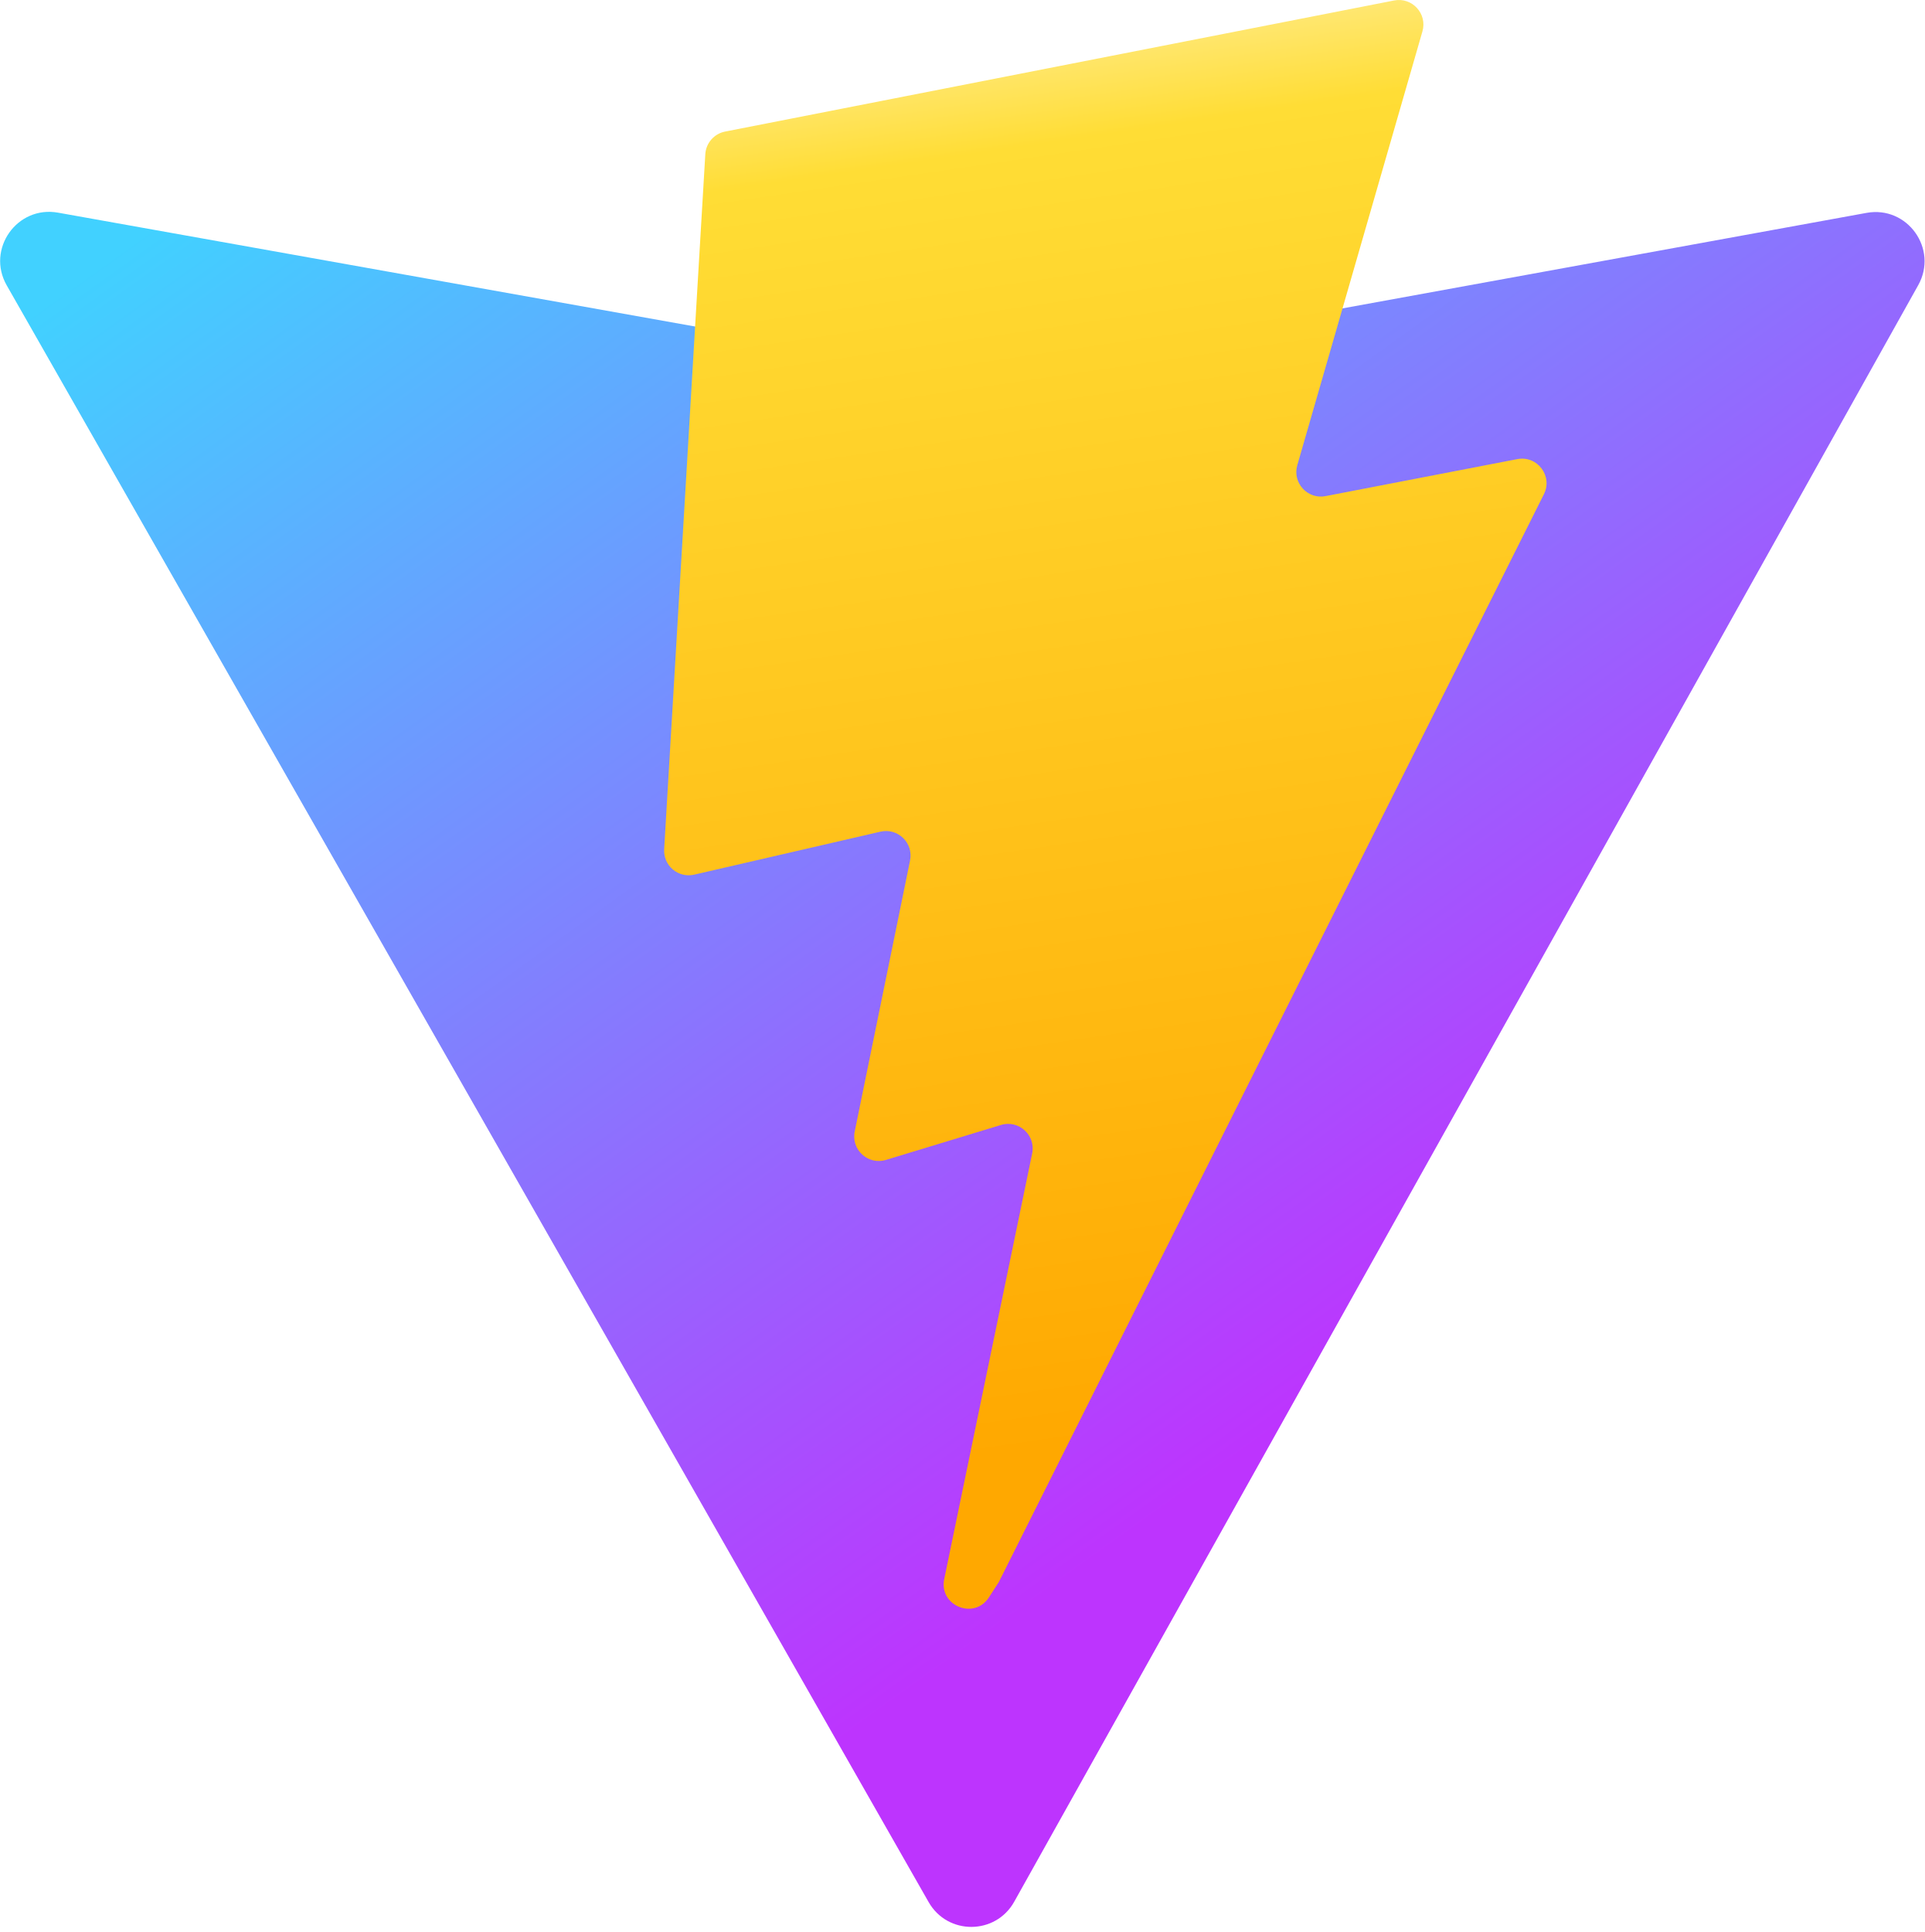
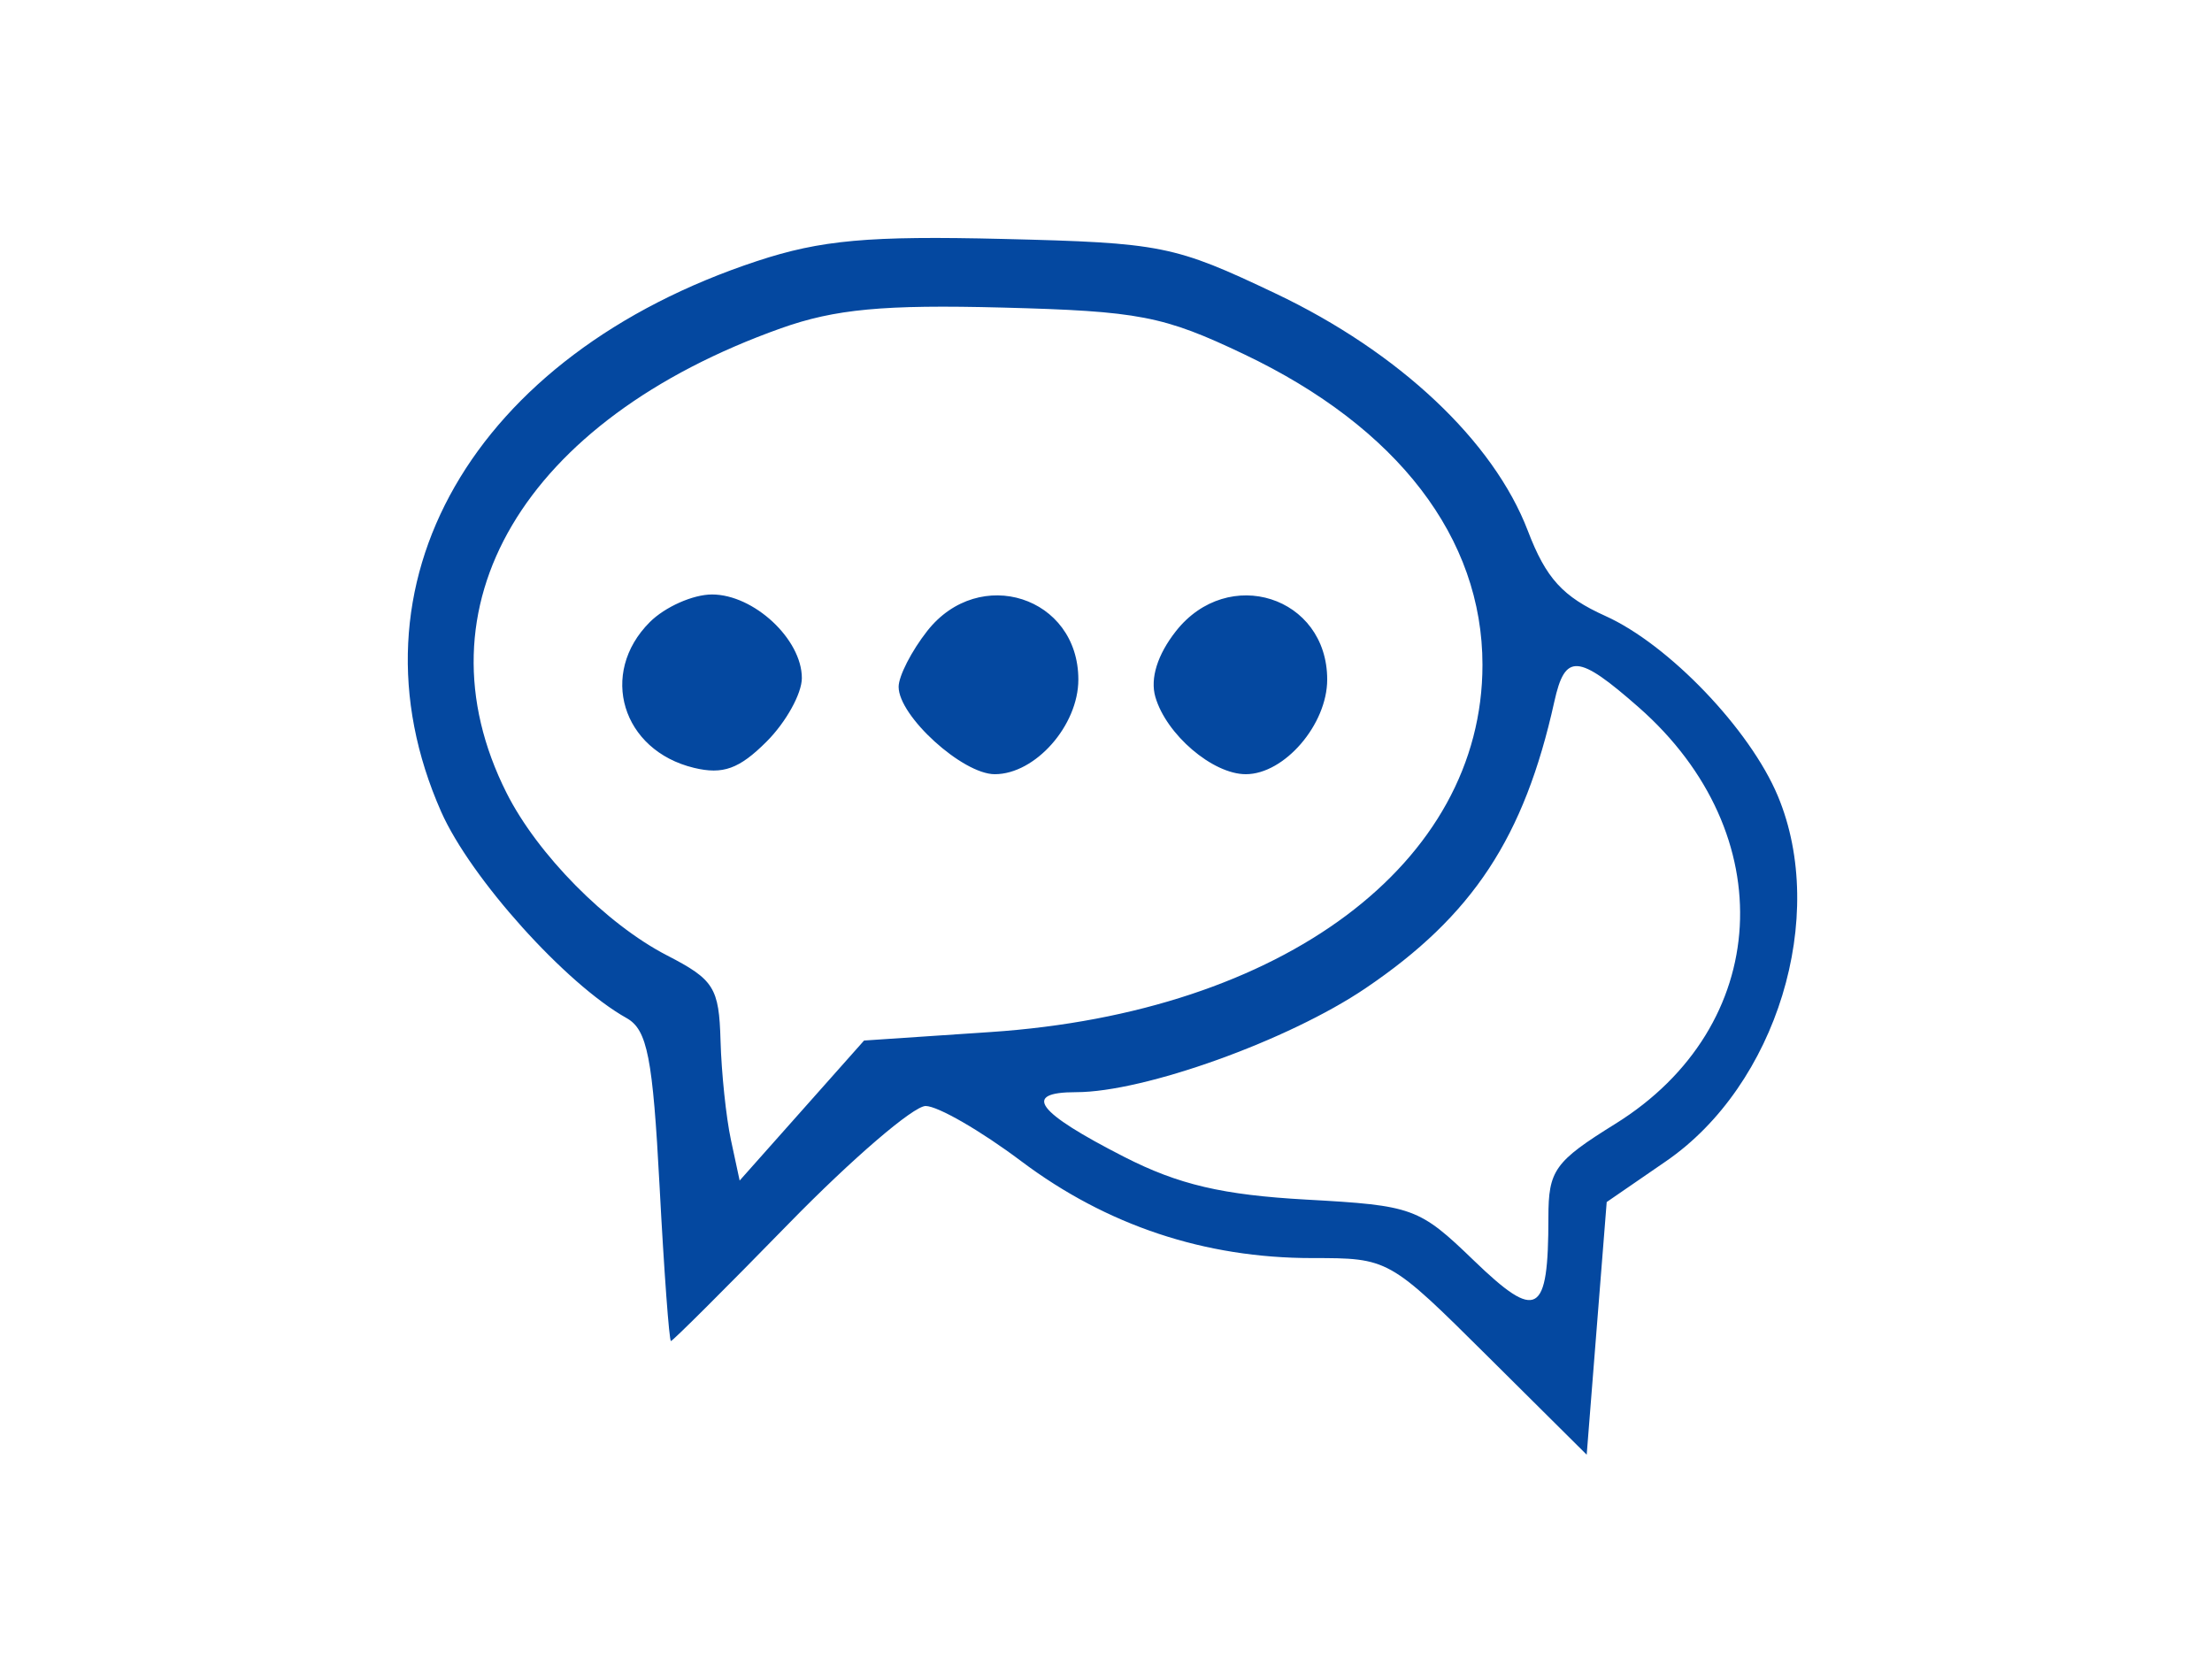
- <svg xmlns="http://www.w3.org/2000/svg" aria-hidden="true" role="img" class="iconify iconify--logos" width="31.88" height="32" preserveAspectRatio="xMidYMid meet" viewBox="0 0 256 257">
-   <defs>
-     <linearGradient id="IconifyId1813088fe1fbc01fb466" x1="-.828%" x2="57.636%" y1="7.652%" y2="78.411%">
-       <stop offset="0%" stop-color="#41D1FF" />
-       <stop offset="100%" stop-color="#BD34FE" />
-     </linearGradient>
-     <linearGradient id="IconifyId1813088fe1fbc01fb467" x1="43.376%" x2="50.316%" y1="2.242%" y2="89.03%">
-       <stop offset="0%" stop-color="#FFEA83" />
-       <stop offset="8.333%" stop-color="#FFDD35" />
-       <stop offset="100%" stop-color="#FFA800" />
-     </linearGradient>
-   </defs>
-   <path fill="url(#IconifyId1813088fe1fbc01fb466)" d="M255.153 37.938L134.897 252.976c-2.483 4.44-8.862 4.466-11.382.048L.875 37.958c-2.746-4.814 1.371-10.646 6.827-9.67l120.385 21.517a6.537 6.537 0 0 0 2.322-.004l117.867-21.483c5.438-.991 9.574 4.796 6.877 9.62Z" />
-   <path fill="url(#IconifyId1813088fe1fbc01fb467)" d="M185.432.063L96.44 17.501a3.268 3.268 0 0 0-2.634 3.014l-5.474 92.456a3.268 3.268 0 0 0 3.997 3.378l24.777-5.718c2.318-.535 4.413 1.507 3.936 3.838l-7.361 36.047c-.495 2.426 1.782 4.5 4.151 3.78l15.304-4.649c2.372-.72 4.652 1.36 4.15 3.788l-11.698 56.621c-.732 3.542 3.979 5.473 5.943 2.437l1.313-2.028l72.516-144.72c1.215-2.423-.88-5.186-3.54-4.672l-25.505 4.922c-2.396.462-4.435-1.77-3.759-4.114l16.646-57.705c.677-2.35-1.37-4.583-3.769-4.113Z" />
+ <svg xmlns="http://www.w3.org/2000/svg" width="160" height="120" viewBox="0 0 160 120" version="1.1">
+   <path d="M 54.762 18.883 C 34.189 25.670, 24.651 42.295, 31.910 58.714 C 34.030 63.509, 40.919 71.176, 45.321 73.640 C 46.824 74.481, 47.217 76.485, 47.710 85.823 C 48.034 91.971, 48.404 97, 48.531 97 C 48.658 97, 52.495 93.175, 57.058 88.500 C 61.621 83.825, 66.075 80, 66.954 80 C 67.834 80, 70.941 81.793, 73.858 83.985 C 80.051 88.639, 87.136 91, 94.908 91 C 100.444 91, 100.465 91.012, 107.612 98.111 L 114.770 105.222 115.493 96.084 L 116.217 86.947 120.509 83.994 C 128.507 78.491, 132.241 66.298, 128.597 57.578 C 126.583 52.758, 120.708 46.623, 116.129 44.558 C 113.039 43.165, 111.827 41.836, 110.516 38.402 C 108.035 31.906, 101.195 25.469, 92.268 21.230 C 84.923 17.741, 84.034 17.564, 72.538 17.283 C 62.842 17.047, 59.384 17.358, 54.762 18.883 M 56.487 23.746 C 37.857 30.384, 29.871 43.908, 36.641 57.355 C 38.880 61.804, 43.861 66.846, 48.250 69.108 C 51.646 70.858, 52.011 71.440, 52.118 75.270 C 52.183 77.597, 52.521 80.826, 52.869 82.447 L 53.501 85.393 58.001 80.329 L 62.500 75.265 71.668 74.649 C 92.798 73.230, 107.231 62.451, 107.231 48.090 C 107.231 38.907, 101.103 30.919, 90 25.630 C 84.144 22.841, 82.409 22.506, 72.500 22.247 C 63.924 22.023, 60.395 22.354, 56.487 23.746 M 47 45 C 43.294 48.706, 44.988 54.285, 50.200 55.541 C 52.293 56.045, 53.472 55.619, 55.450 53.641 C 56.852 52.239, 58 50.170, 58 49.045 C 58 46.234, 54.523 43, 51.500 43 C 50.125 43, 48.100 43.900, 47 45 M 67.073 45.635 C 65.933 47.084, 65 48.904, 65 49.680 C 65 51.799, 69.623 56, 71.955 56 C 74.887 56, 78 52.476, 78 49.155 C 78 43.159, 70.836 40.851, 67.073 45.635 M 85.055 45.657 C 83.721 47.353, 83.184 49.071, 83.569 50.407 C 84.355 53.128, 87.714 56, 90.111 56 C 92.906 56, 96 52.403, 96 49.155 C 96 43.142, 88.835 40.852, 85.055 45.657 M 112.429 50.750 C 110.253 60.580, 106.526 66.238, 98.775 71.481 C 93.193 75.258, 82.771 79, 77.836 79 C 73.893 79, 74.961 80.435, 81.321 83.683 C 85.248 85.688, 88.433 86.435, 94.500 86.771 C 102.221 87.199, 102.644 87.353, 106.614 91.182 C 111.197 95.602, 112 95.137, 112 88.068 C 112 84.642, 112.442 84.024, 116.844 81.288 C 128.172 74.246, 128.949 60.309, 118.524 51.155 C 114.123 47.291, 113.209 47.230, 112.429 50.750" stroke="none" fill="#0448a0" fill-rule="evenodd" />
</svg>
